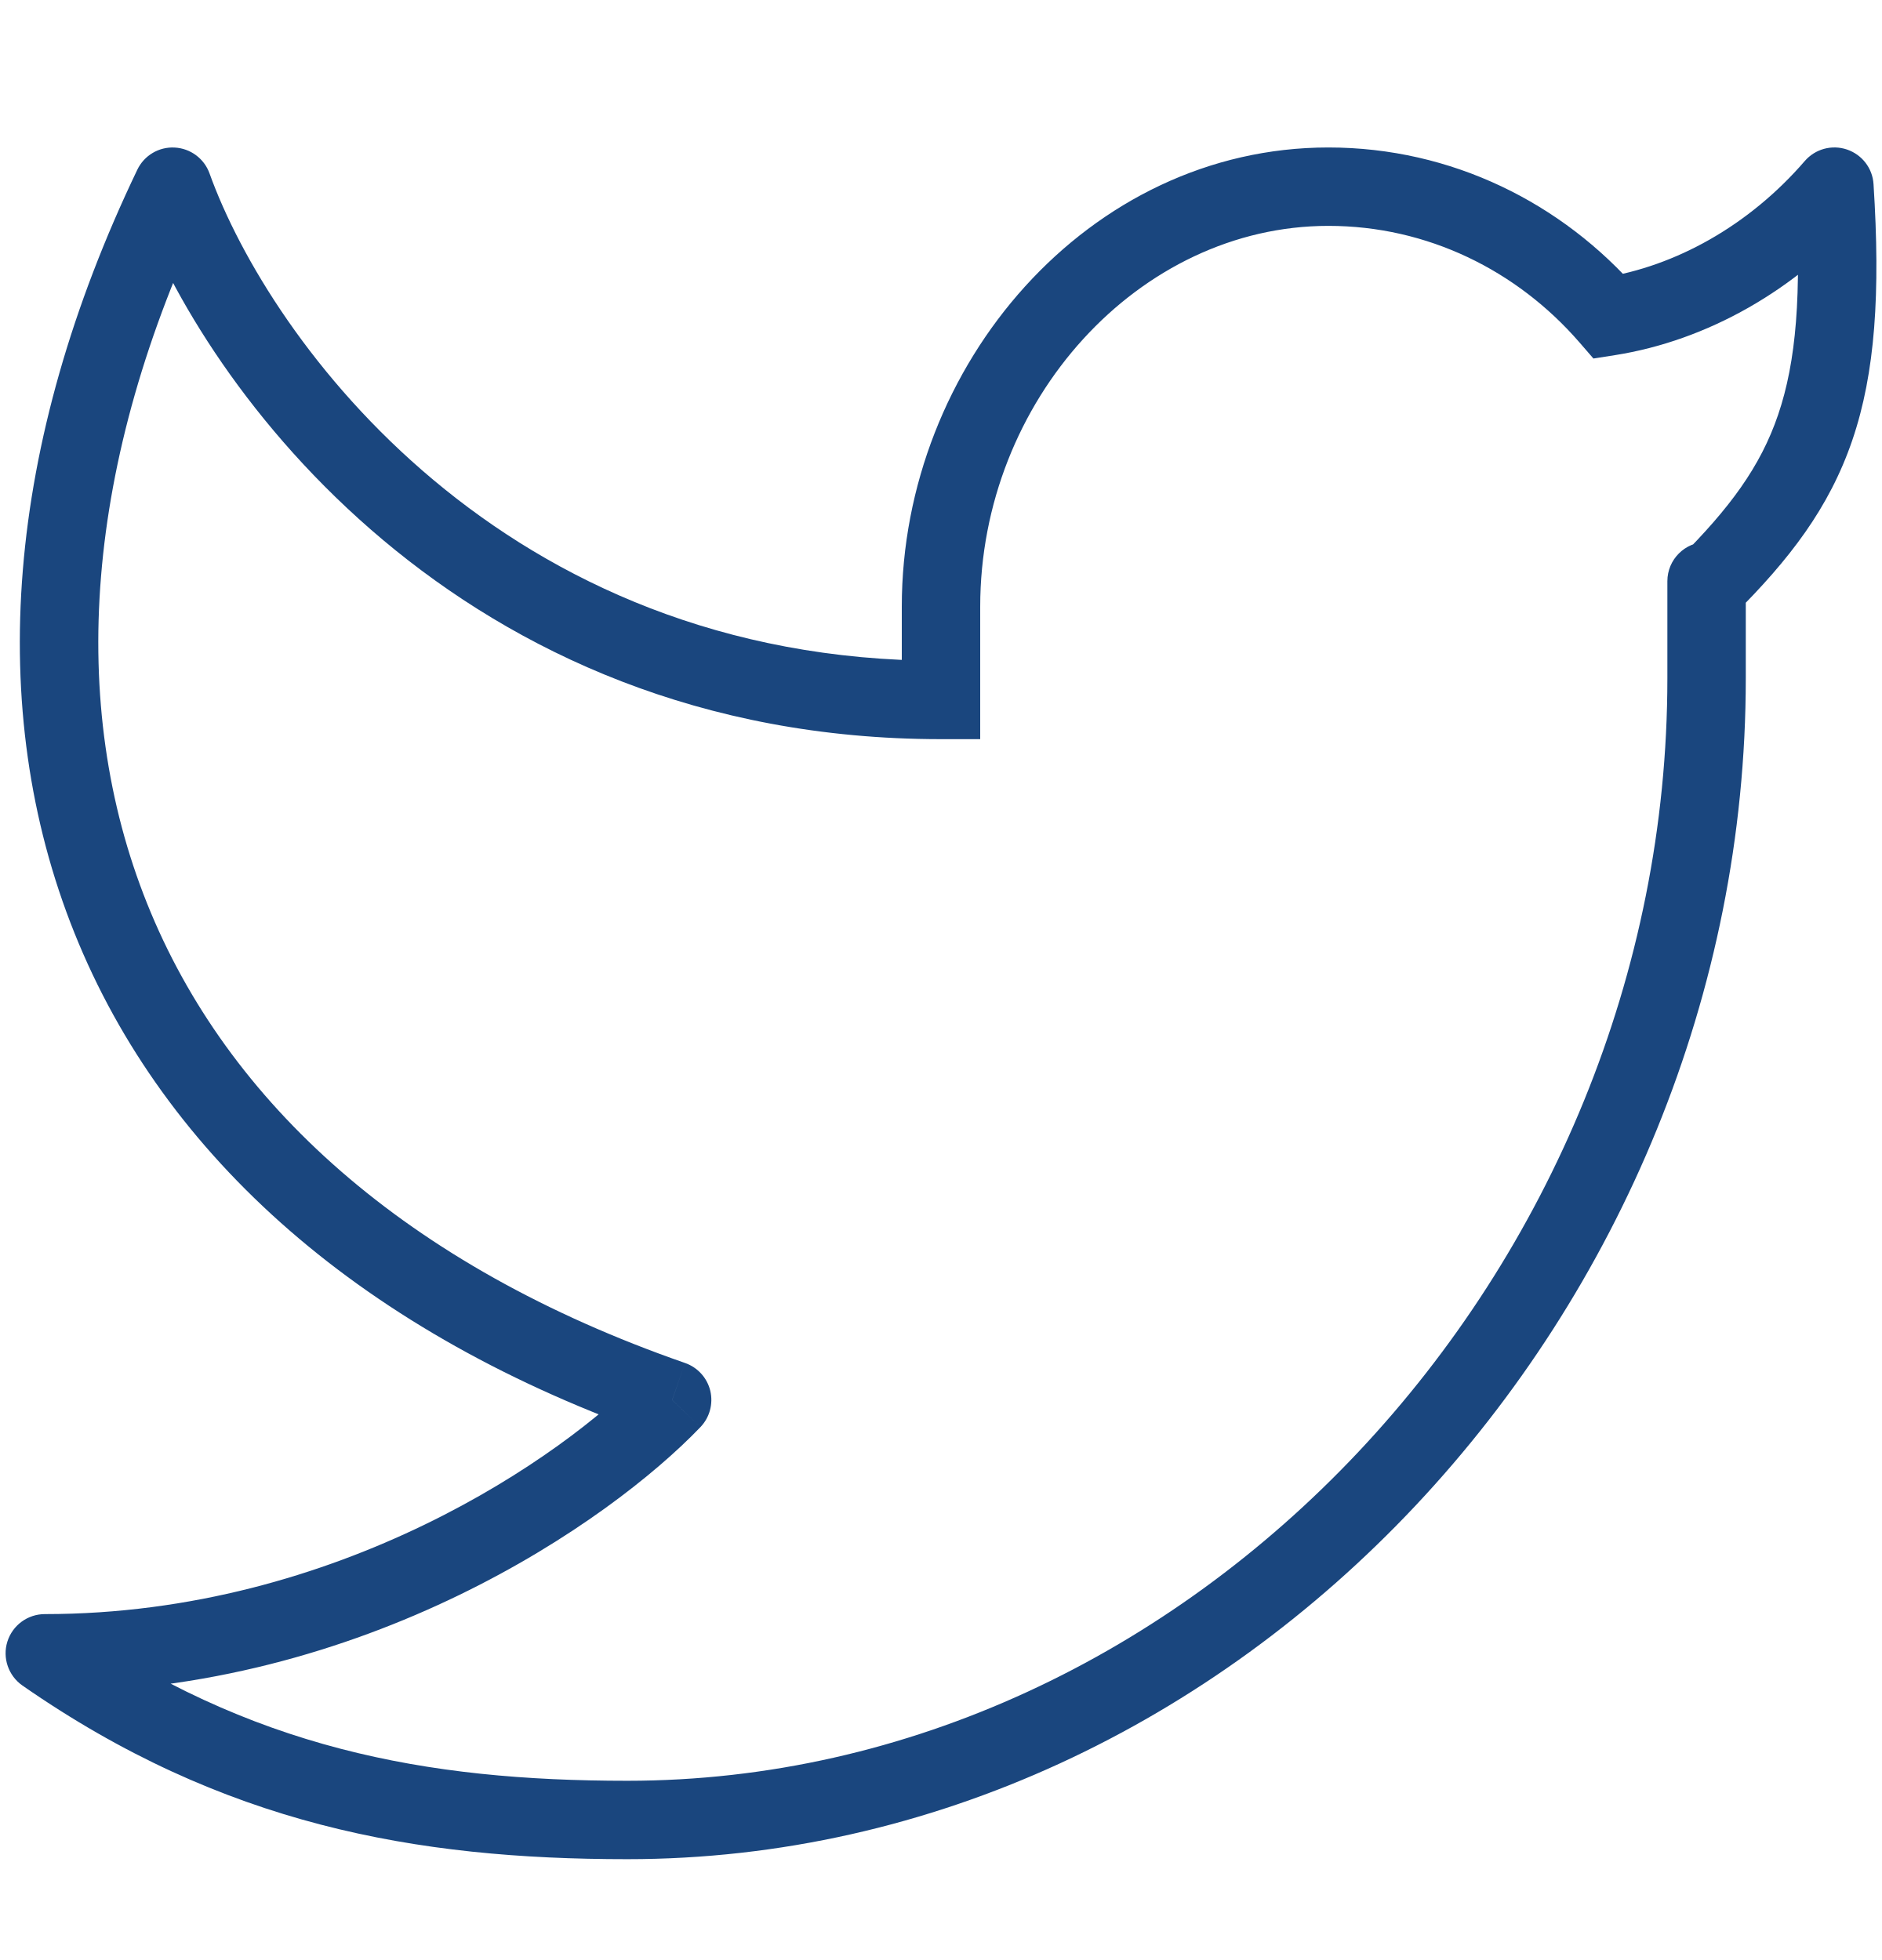
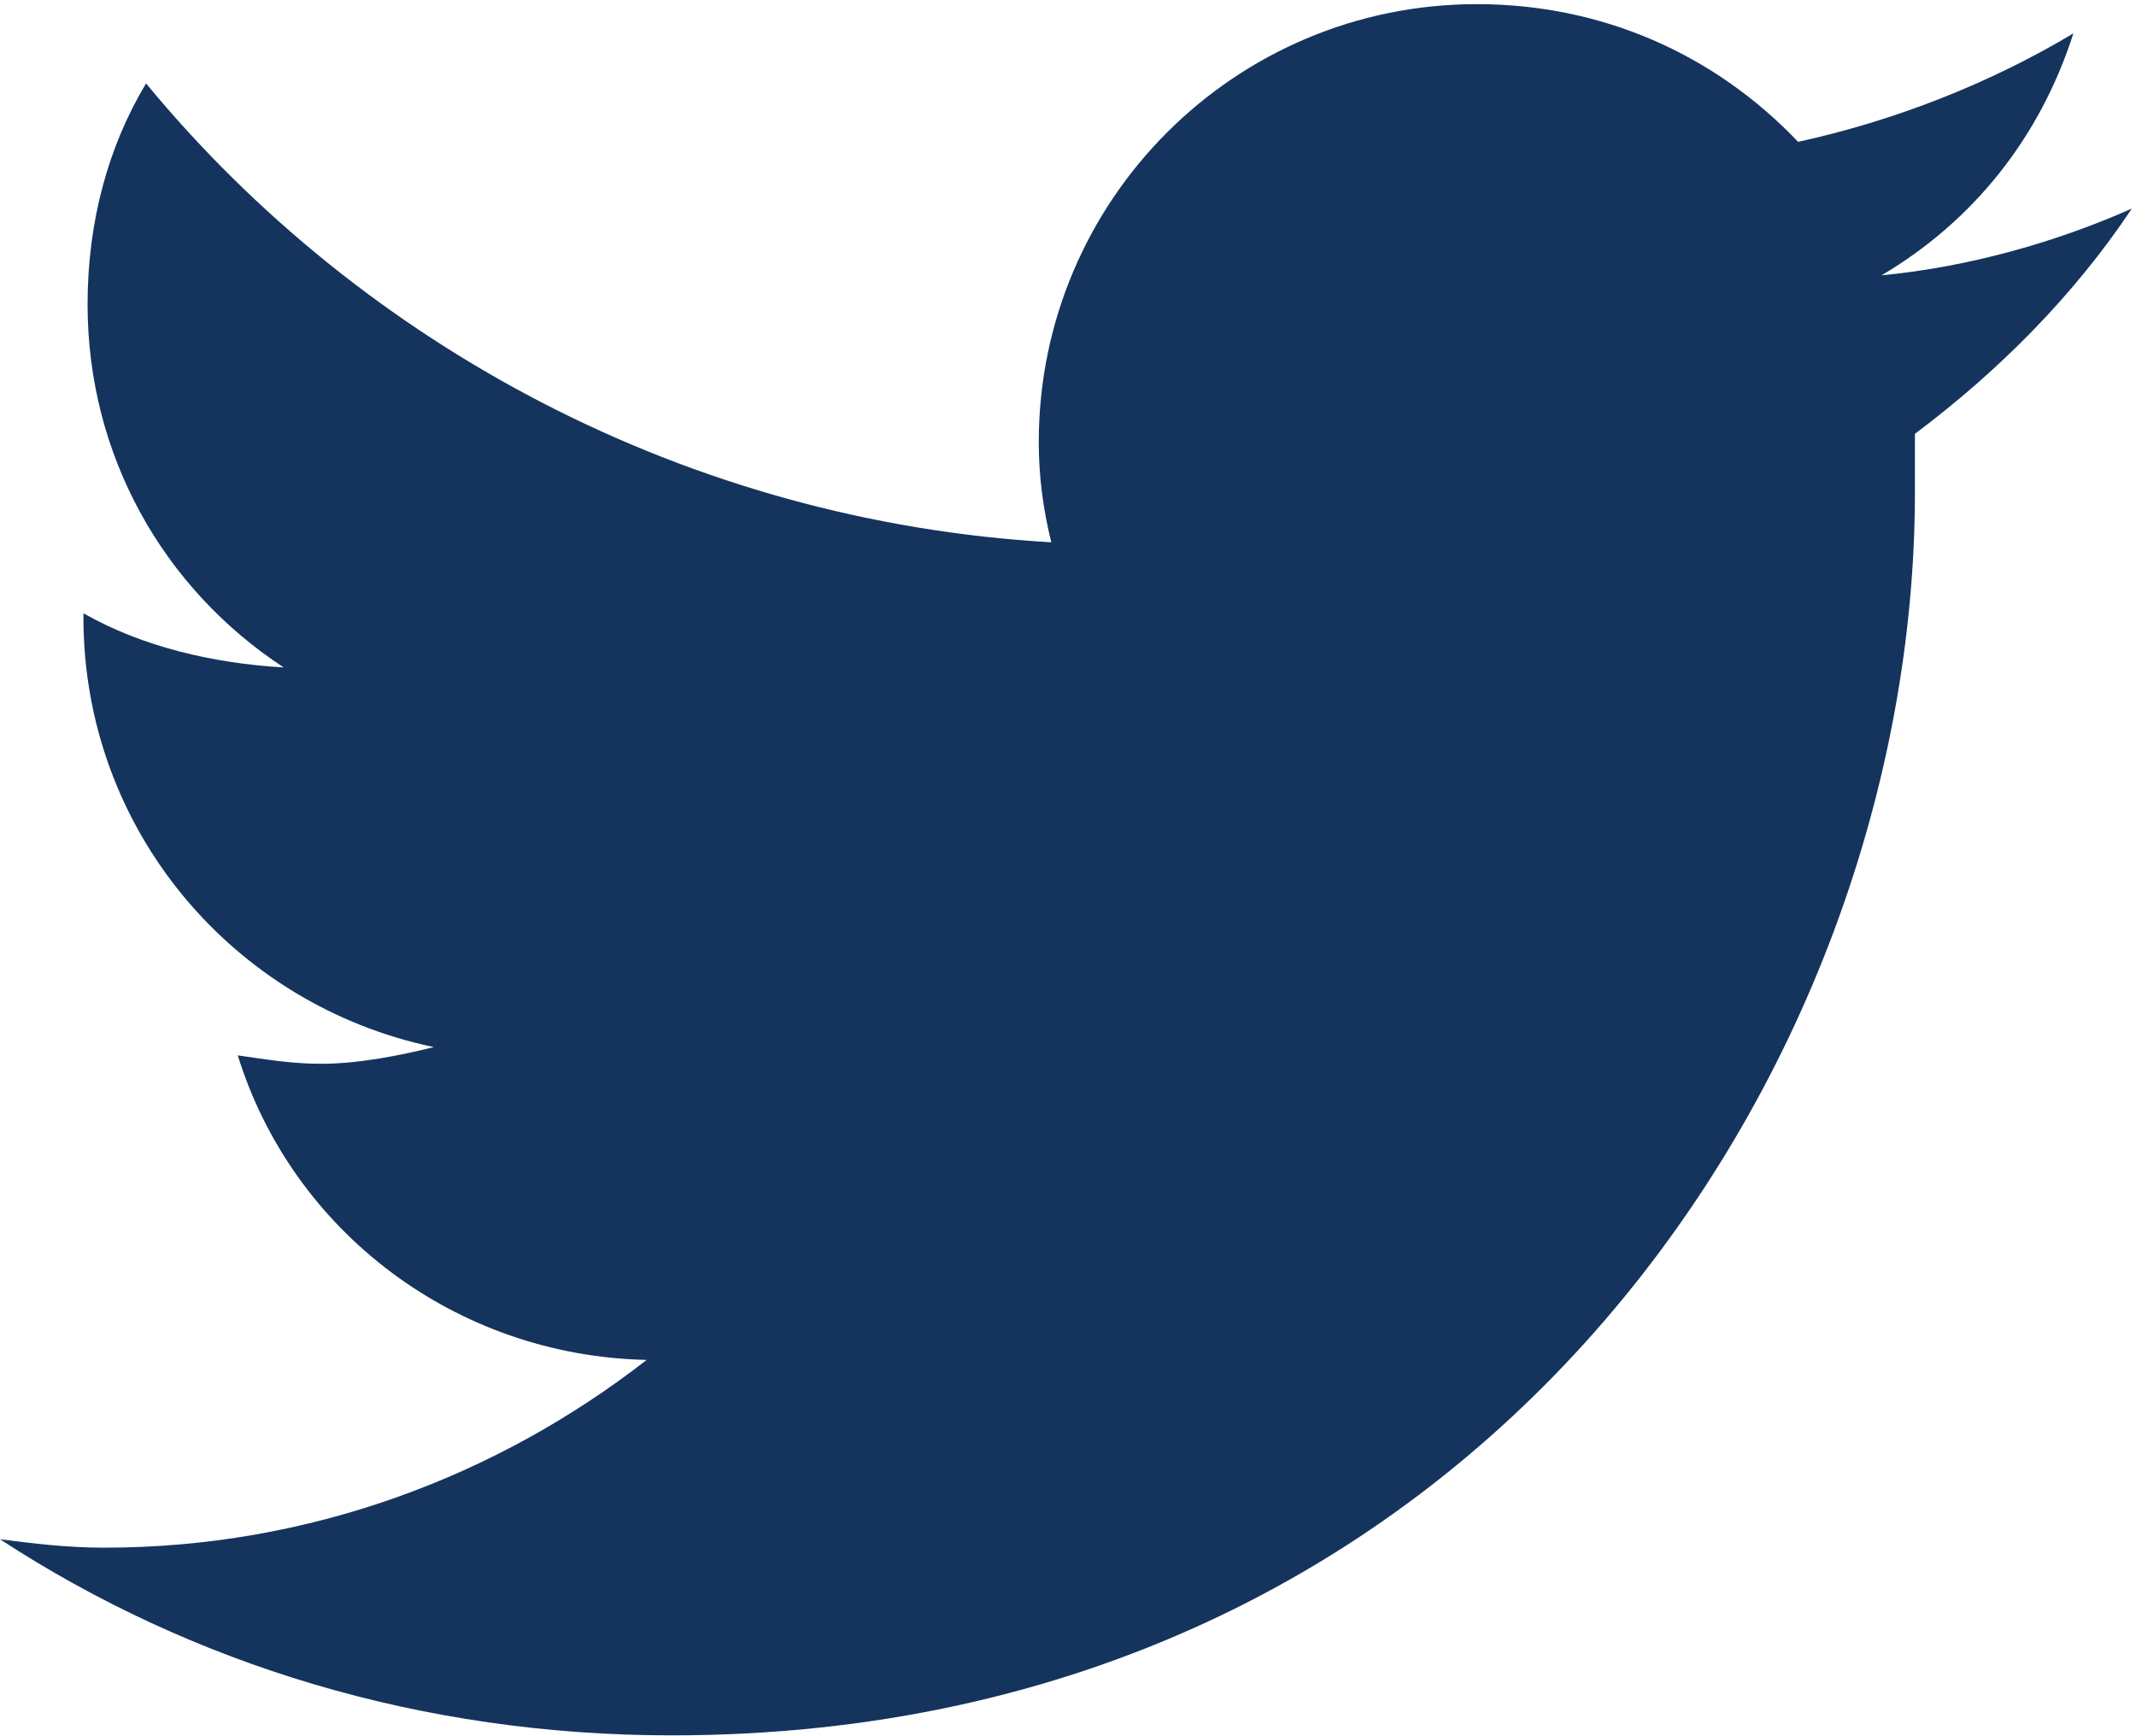
- <svg xmlns="http://www.w3.org/2000/svg" width="24" height="25" viewBox="0 0 24 25" fill="none">
-   <path d="M23.393 2.381L23.892 2.349C23.88 2.146 23.745 1.972 23.553 1.907C23.36 1.842 23.148 1.9 23.015 2.054L23.393 2.381ZM22.263 7.413C22.263 7.137 22.039 6.913 21.763 6.913C21.487 6.913 21.263 7.137 21.263 7.413H22.263ZM12 8.928V9.428H12.5V8.928H12ZM2.202 2.381L2.672 2.212C2.604 2.022 2.428 1.892 2.227 1.882C2.026 1.871 1.838 1.983 1.751 2.165L2.202 2.381ZM8.572 17.857L8.932 18.203C9.05 18.08 9.097 17.906 9.058 17.74C9.018 17.575 8.897 17.441 8.736 17.385L8.572 17.857ZM0.572 21.088V20.588C0.353 20.588 0.16 20.73 0.094 20.939C0.029 21.147 0.107 21.374 0.286 21.499L0.572 21.088ZM20.516 4.036L20.139 4.364L20.32 4.573L20.594 4.53L20.516 4.036ZM22.894 2.413C22.98 3.754 22.905 4.616 22.675 5.291C22.45 5.953 22.058 6.482 21.41 7.129L22.116 7.837C22.816 7.139 23.326 6.482 23.622 5.613C23.914 4.755 23.981 3.739 23.892 2.349L22.894 2.413ZM22.263 8.652V7.483H21.263V8.652H22.263ZM22.263 7.483V7.413H21.263V7.483H22.263ZM11.5 7.738V8.928H12.5V7.738H11.5ZM16.94 1.881C13.882 1.881 11.5 4.652 11.5 7.738H12.5C12.5 5.112 14.522 2.881 16.94 2.881V1.881ZM21.263 8.652C21.263 16.213 15.179 22.714 8 22.714V23.714C15.789 23.714 22.263 16.706 22.263 8.652H21.263ZM1.731 2.55C2.593 4.947 5.856 9.428 12 9.428V8.428C6.407 8.428 3.441 4.35 2.672 2.212L1.731 2.55ZM1.751 2.165C0.076 5.658 -0.199 9.038 0.949 11.899C2.098 14.764 4.637 17.018 8.407 18.329L8.736 17.385C5.171 16.145 2.894 14.063 1.877 11.527C0.859 8.989 1.067 5.906 2.653 2.597L1.751 2.165ZM8.211 17.511C7.193 18.573 4.315 20.588 0.572 20.588V21.588C4.653 21.588 7.777 19.409 8.932 18.203L8.211 17.511ZM20.894 3.709C19.923 2.59 18.513 1.881 16.94 1.881V2.881C18.203 2.881 19.344 3.449 20.139 4.364L20.894 3.709ZM20.594 4.53C21.766 4.345 22.912 3.703 23.772 2.708L23.015 2.054C22.3 2.882 21.362 3.397 20.438 3.542L20.594 4.53ZM0.286 21.499C2.841 23.276 5.301 23.714 8 23.714V22.714C5.431 22.714 3.193 22.302 0.857 20.678L0.286 21.499Z" fill="#1A467E" />
+ <svg xmlns="http://www.w3.org/2000/svg" width="32" height="26" viewBox="0 0 32 26" fill="none">
+   <path d="M28.688 6.5C29.938 5.562 31.062 4.438 31.938 3.125C30.812 3.625 29.5 4 28.188 4.125C29.562 3.312 30.562 2.062 31.062 0.5C29.812 1.25 28.375 1.812 26.938 2.125C25.688 0.812 24 0.062 22.125 0.062C18.5 0.062 15.562 3 15.562 6.625C15.562 7.125 15.625 7.625 15.75 8.125C10.312 7.812 5.438 5.188 2.188 1.25C1.625 2.188 1.312 3.312 1.312 4.562C1.312 6.812 2.438 8.812 4.25 10C3.188 9.938 2.125 9.688 1.25 9.188V9.25C1.25 12.438 3.5 15.062 6.5 15.688C6 15.812 5.375 15.938 4.812 15.938C4.375 15.938 4 15.875 3.562 15.812C4.375 18.438 6.812 20.312 9.688 20.375C7.438 22.125 4.625 23.188 1.562 23.188C1 23.188 0.5 23.125 0 23.062C2.875 24.938 6.312 26 10.062 26C22.125 26 28.688 16.062 28.688 7.375C28.688 7.062 28.688 6.812 28.688 6.5Z" fill="#14345E" />
</svg>
